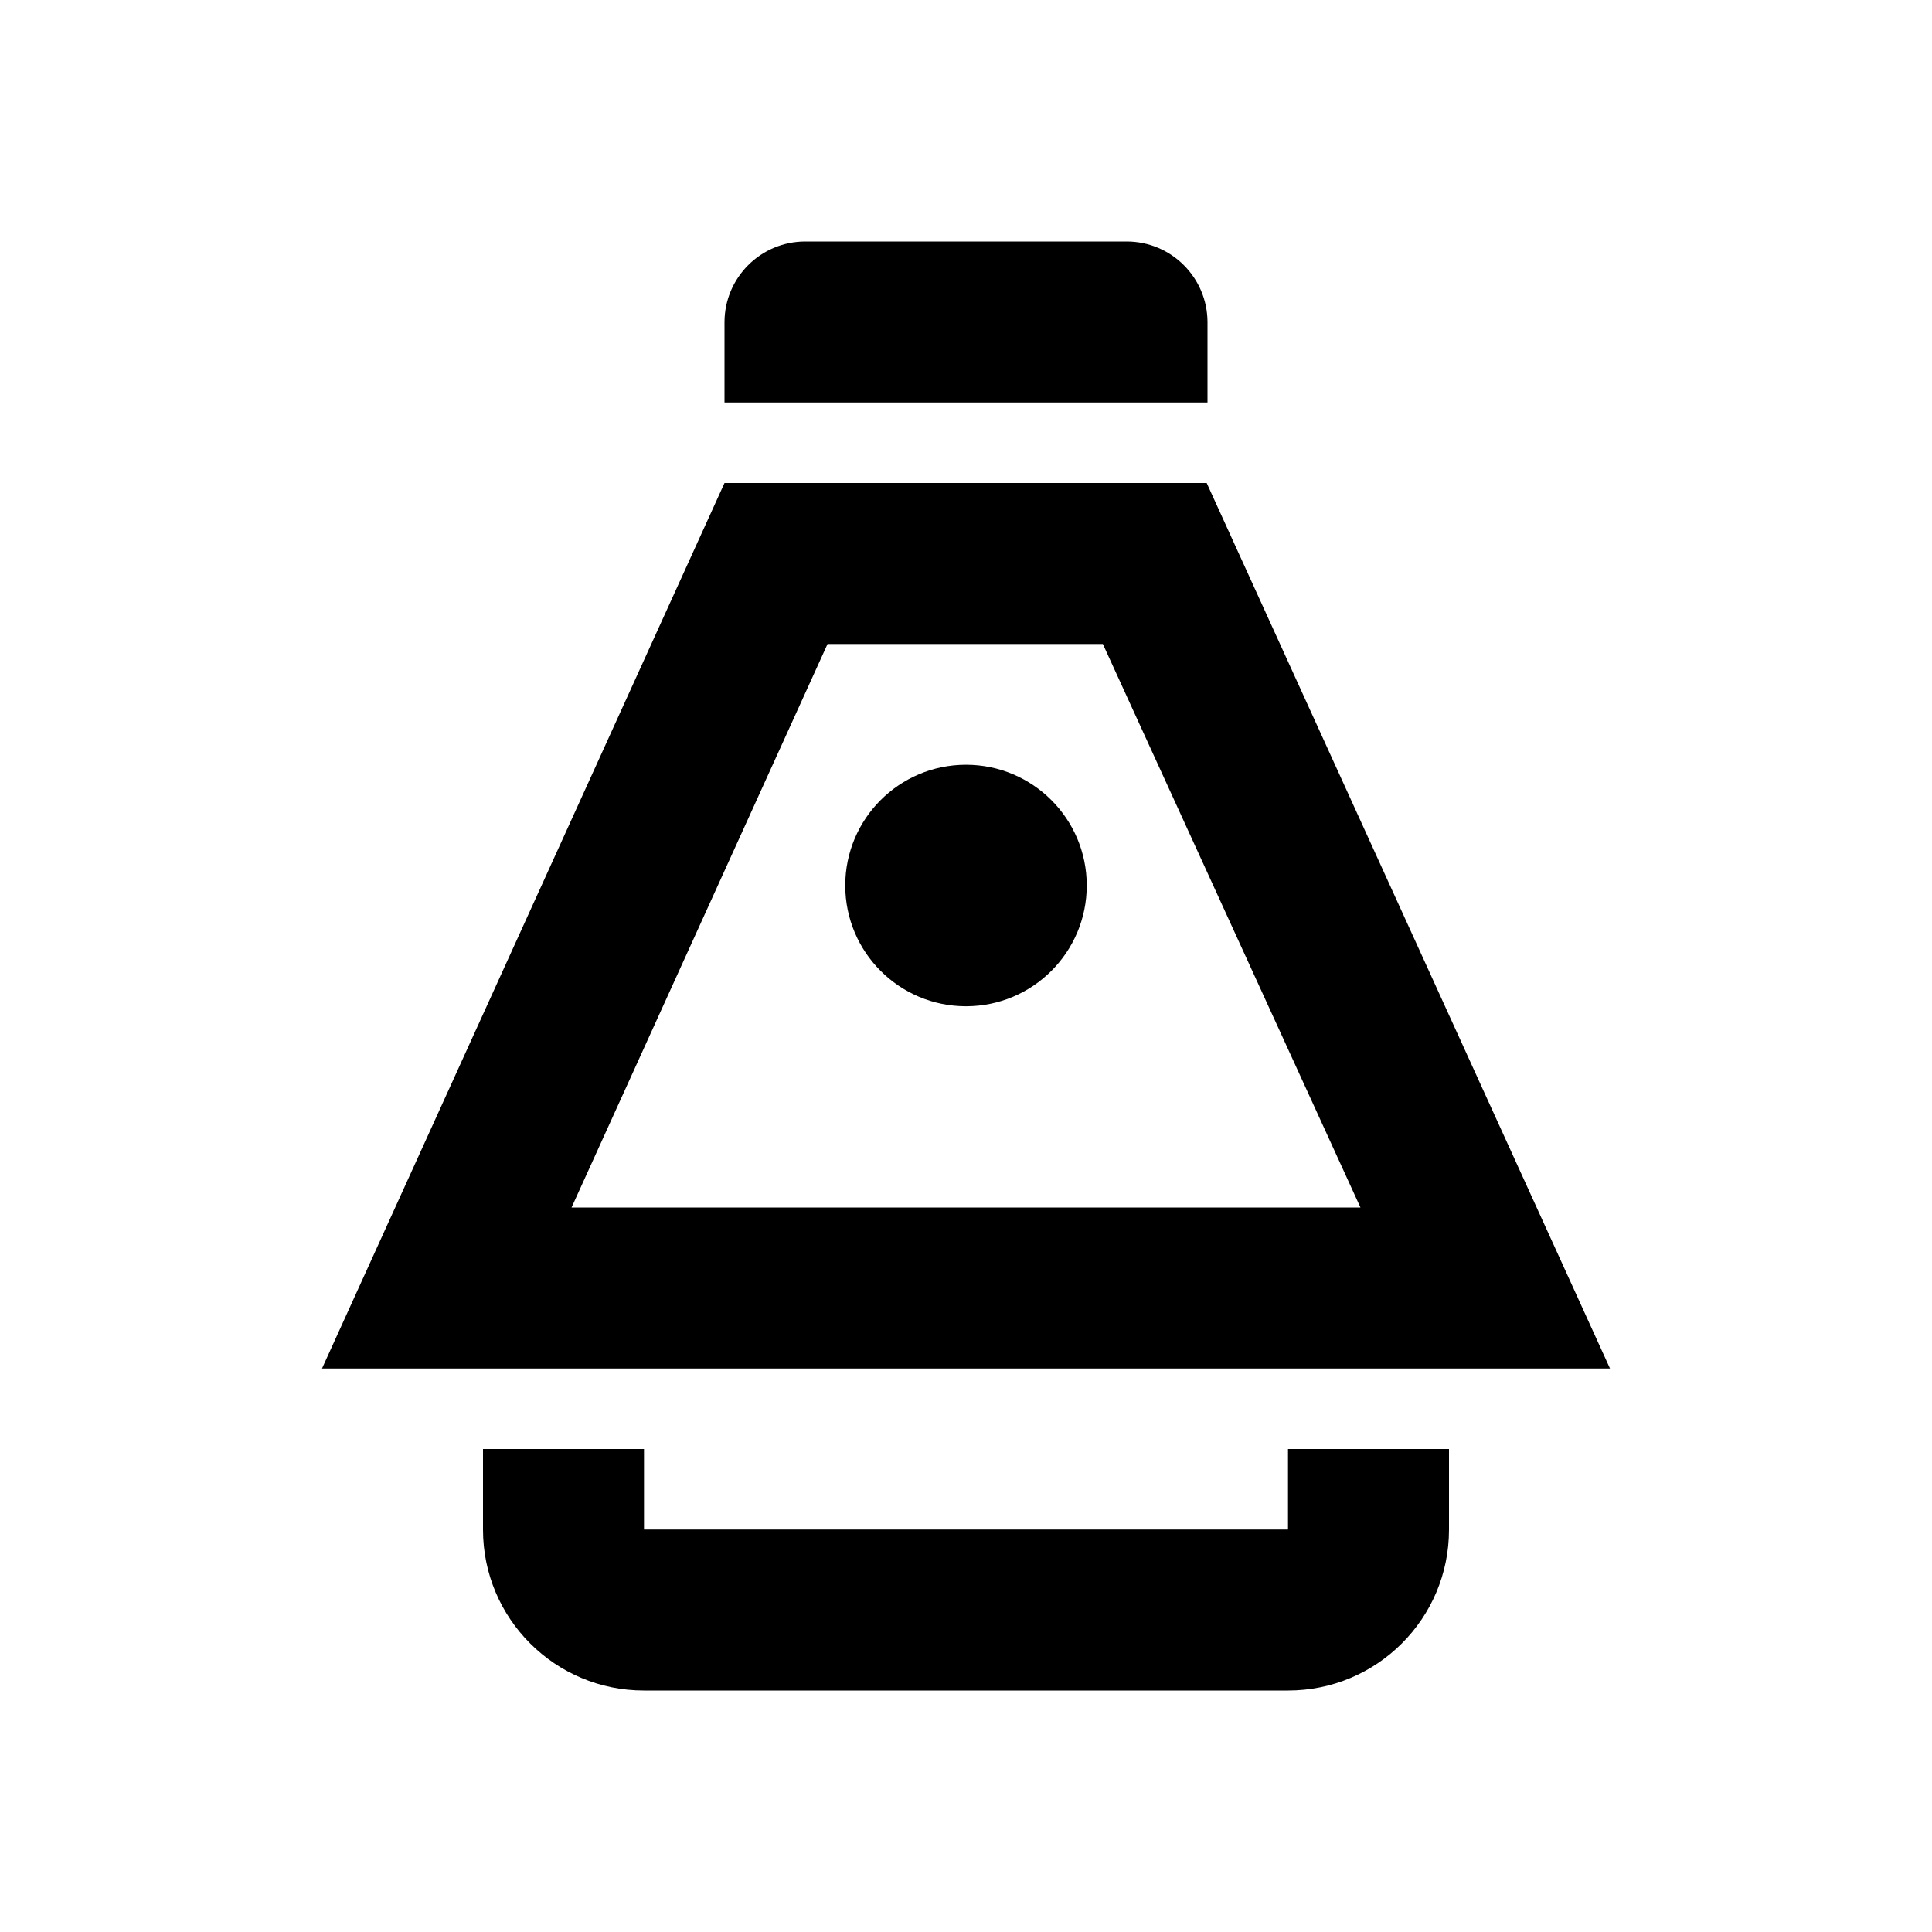
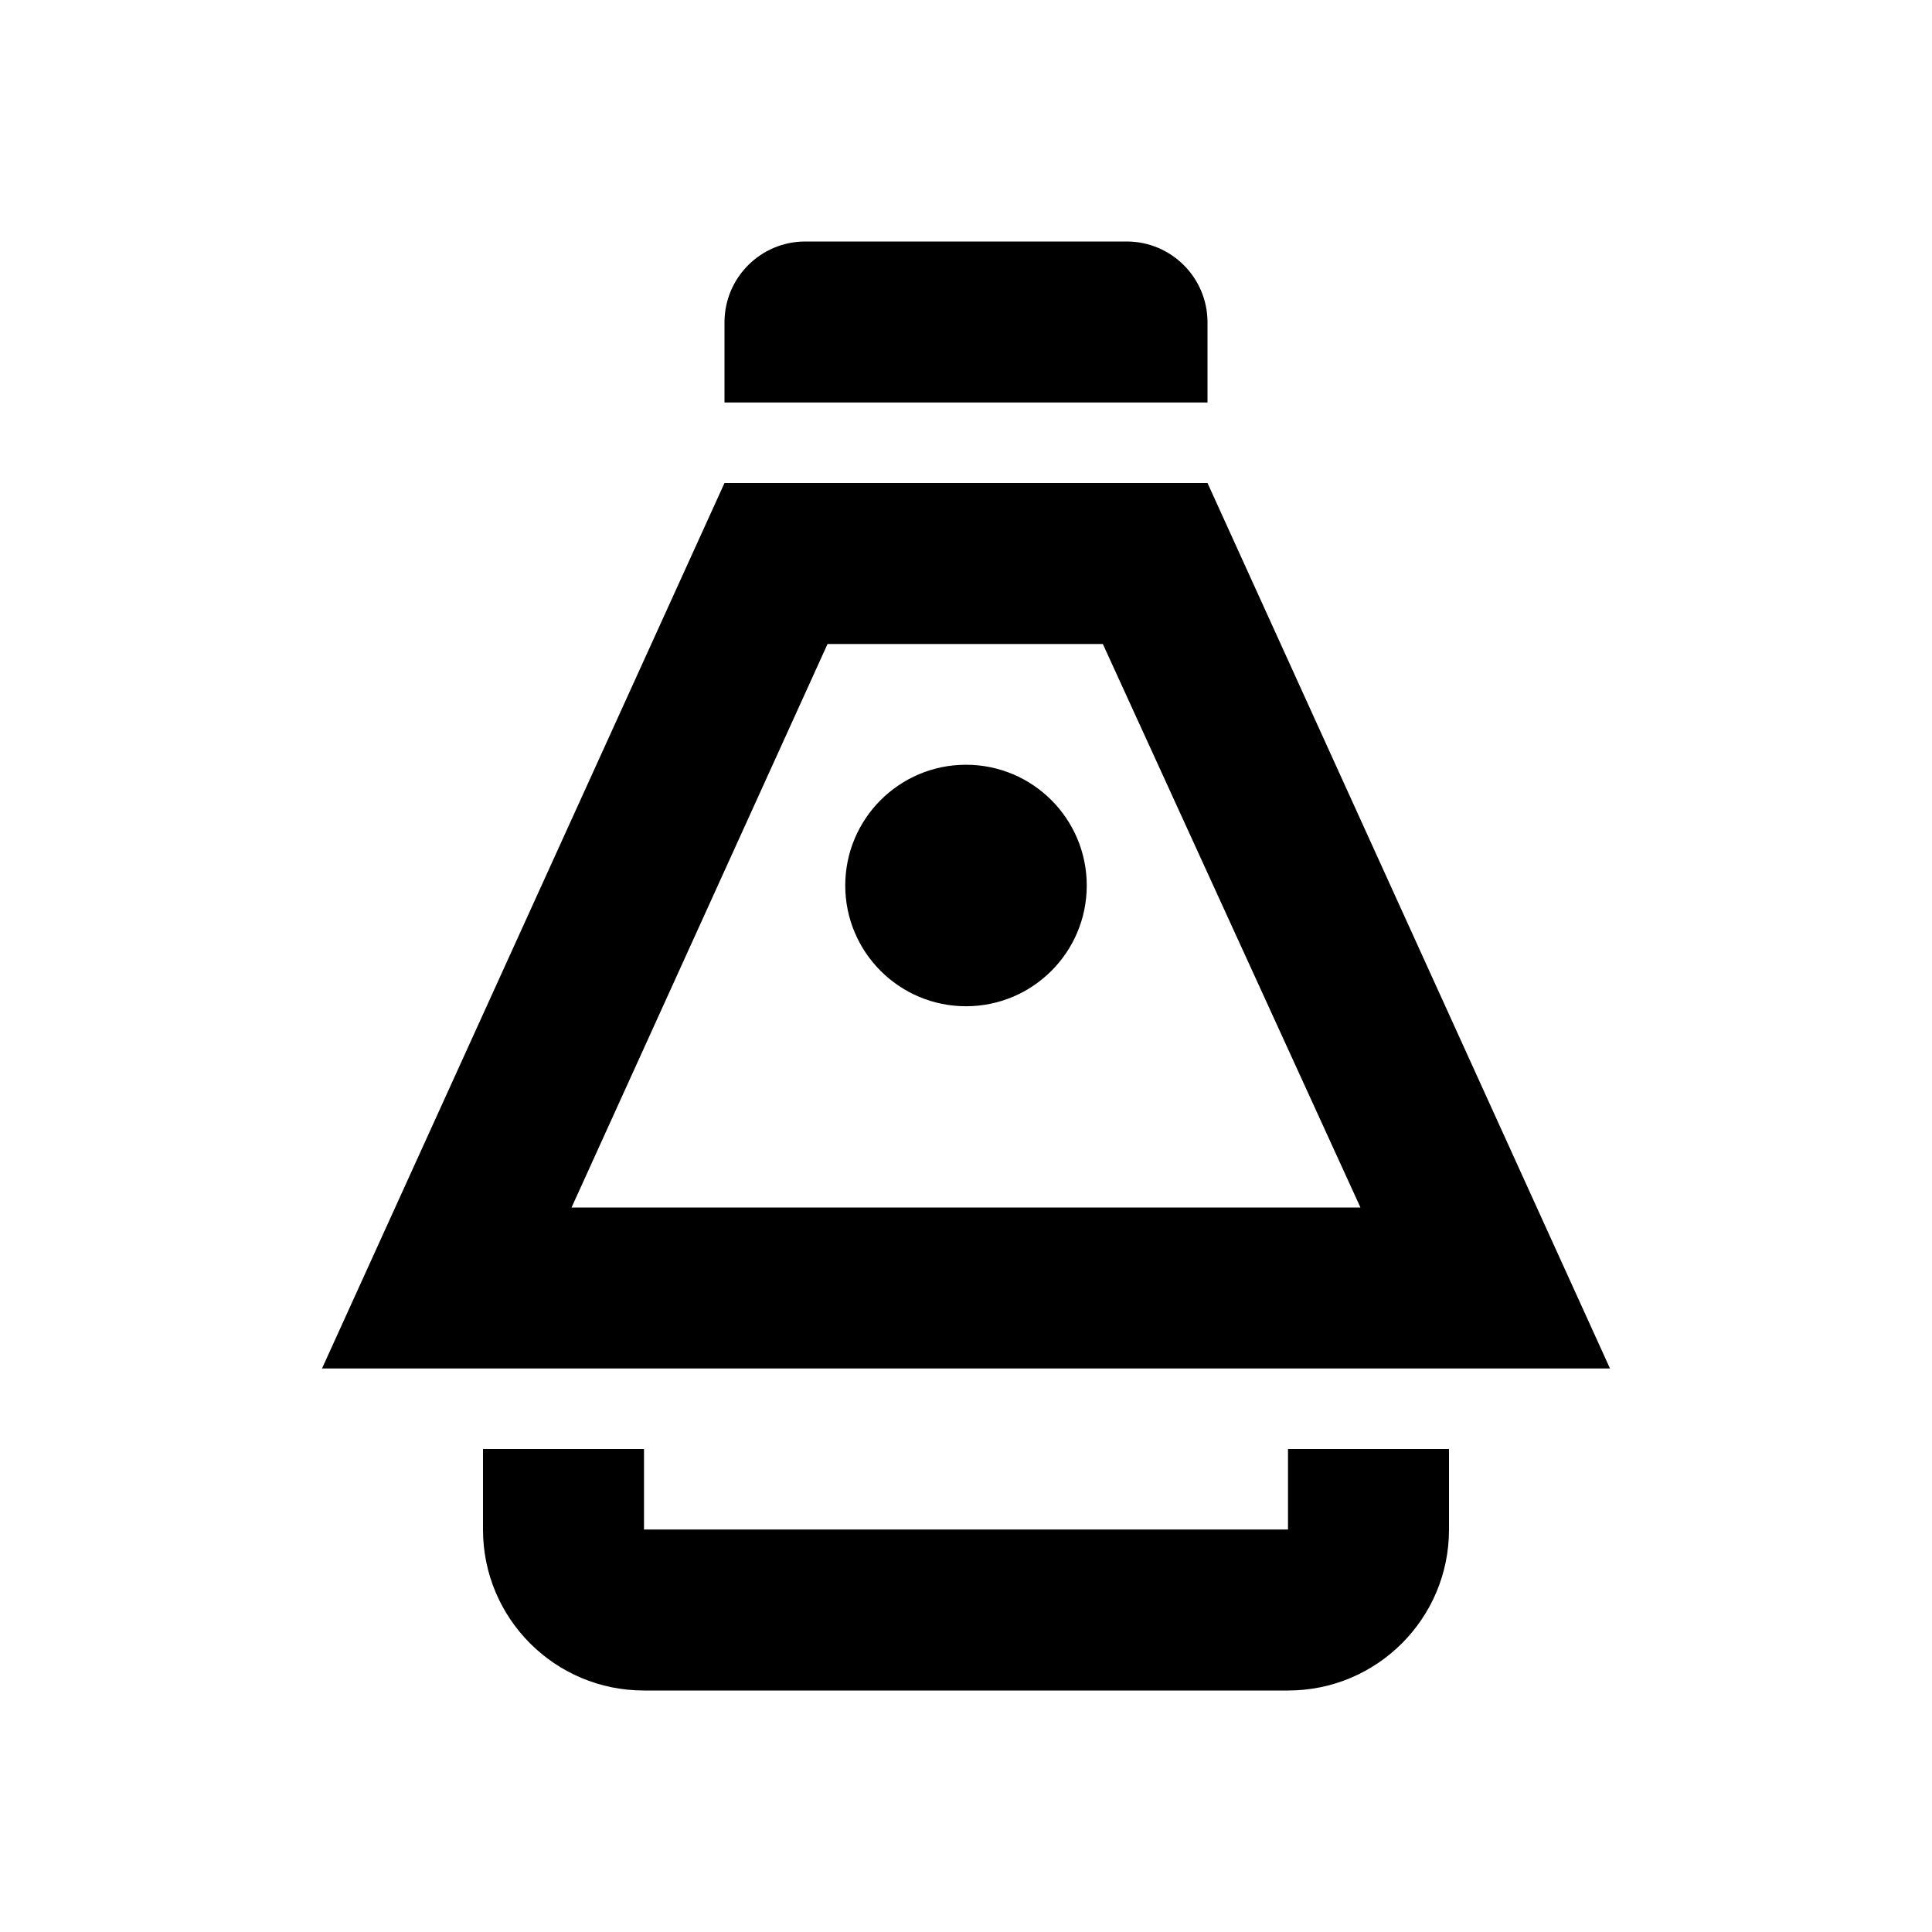
<svg xmlns="http://www.w3.org/2000/svg" viewBox="0 0 24 24">
  <path d="M15,4a1.004,1.004,0,0,0-1-1H10A1.004,1.004,0,0,0,9,4V5h6Z" />
-   <path d="M13.7,8l3.2,7H7.1l3.18-7h3.422M15,6H9L4,17H20L14.99,6Z" />
+   <path d="M13.7,8l3.2,7H7.1l3.18-7M15,6H9L4,17H20" />
  <circle cx="12" cy="11" r="1.5" />
  <path d="M16,18v1H8V18H6v1.003A1.998,1.998,0,0,0,8,21h8a1.998,1.998,0,0,0,2-1.997V18Z" />
</svg>
